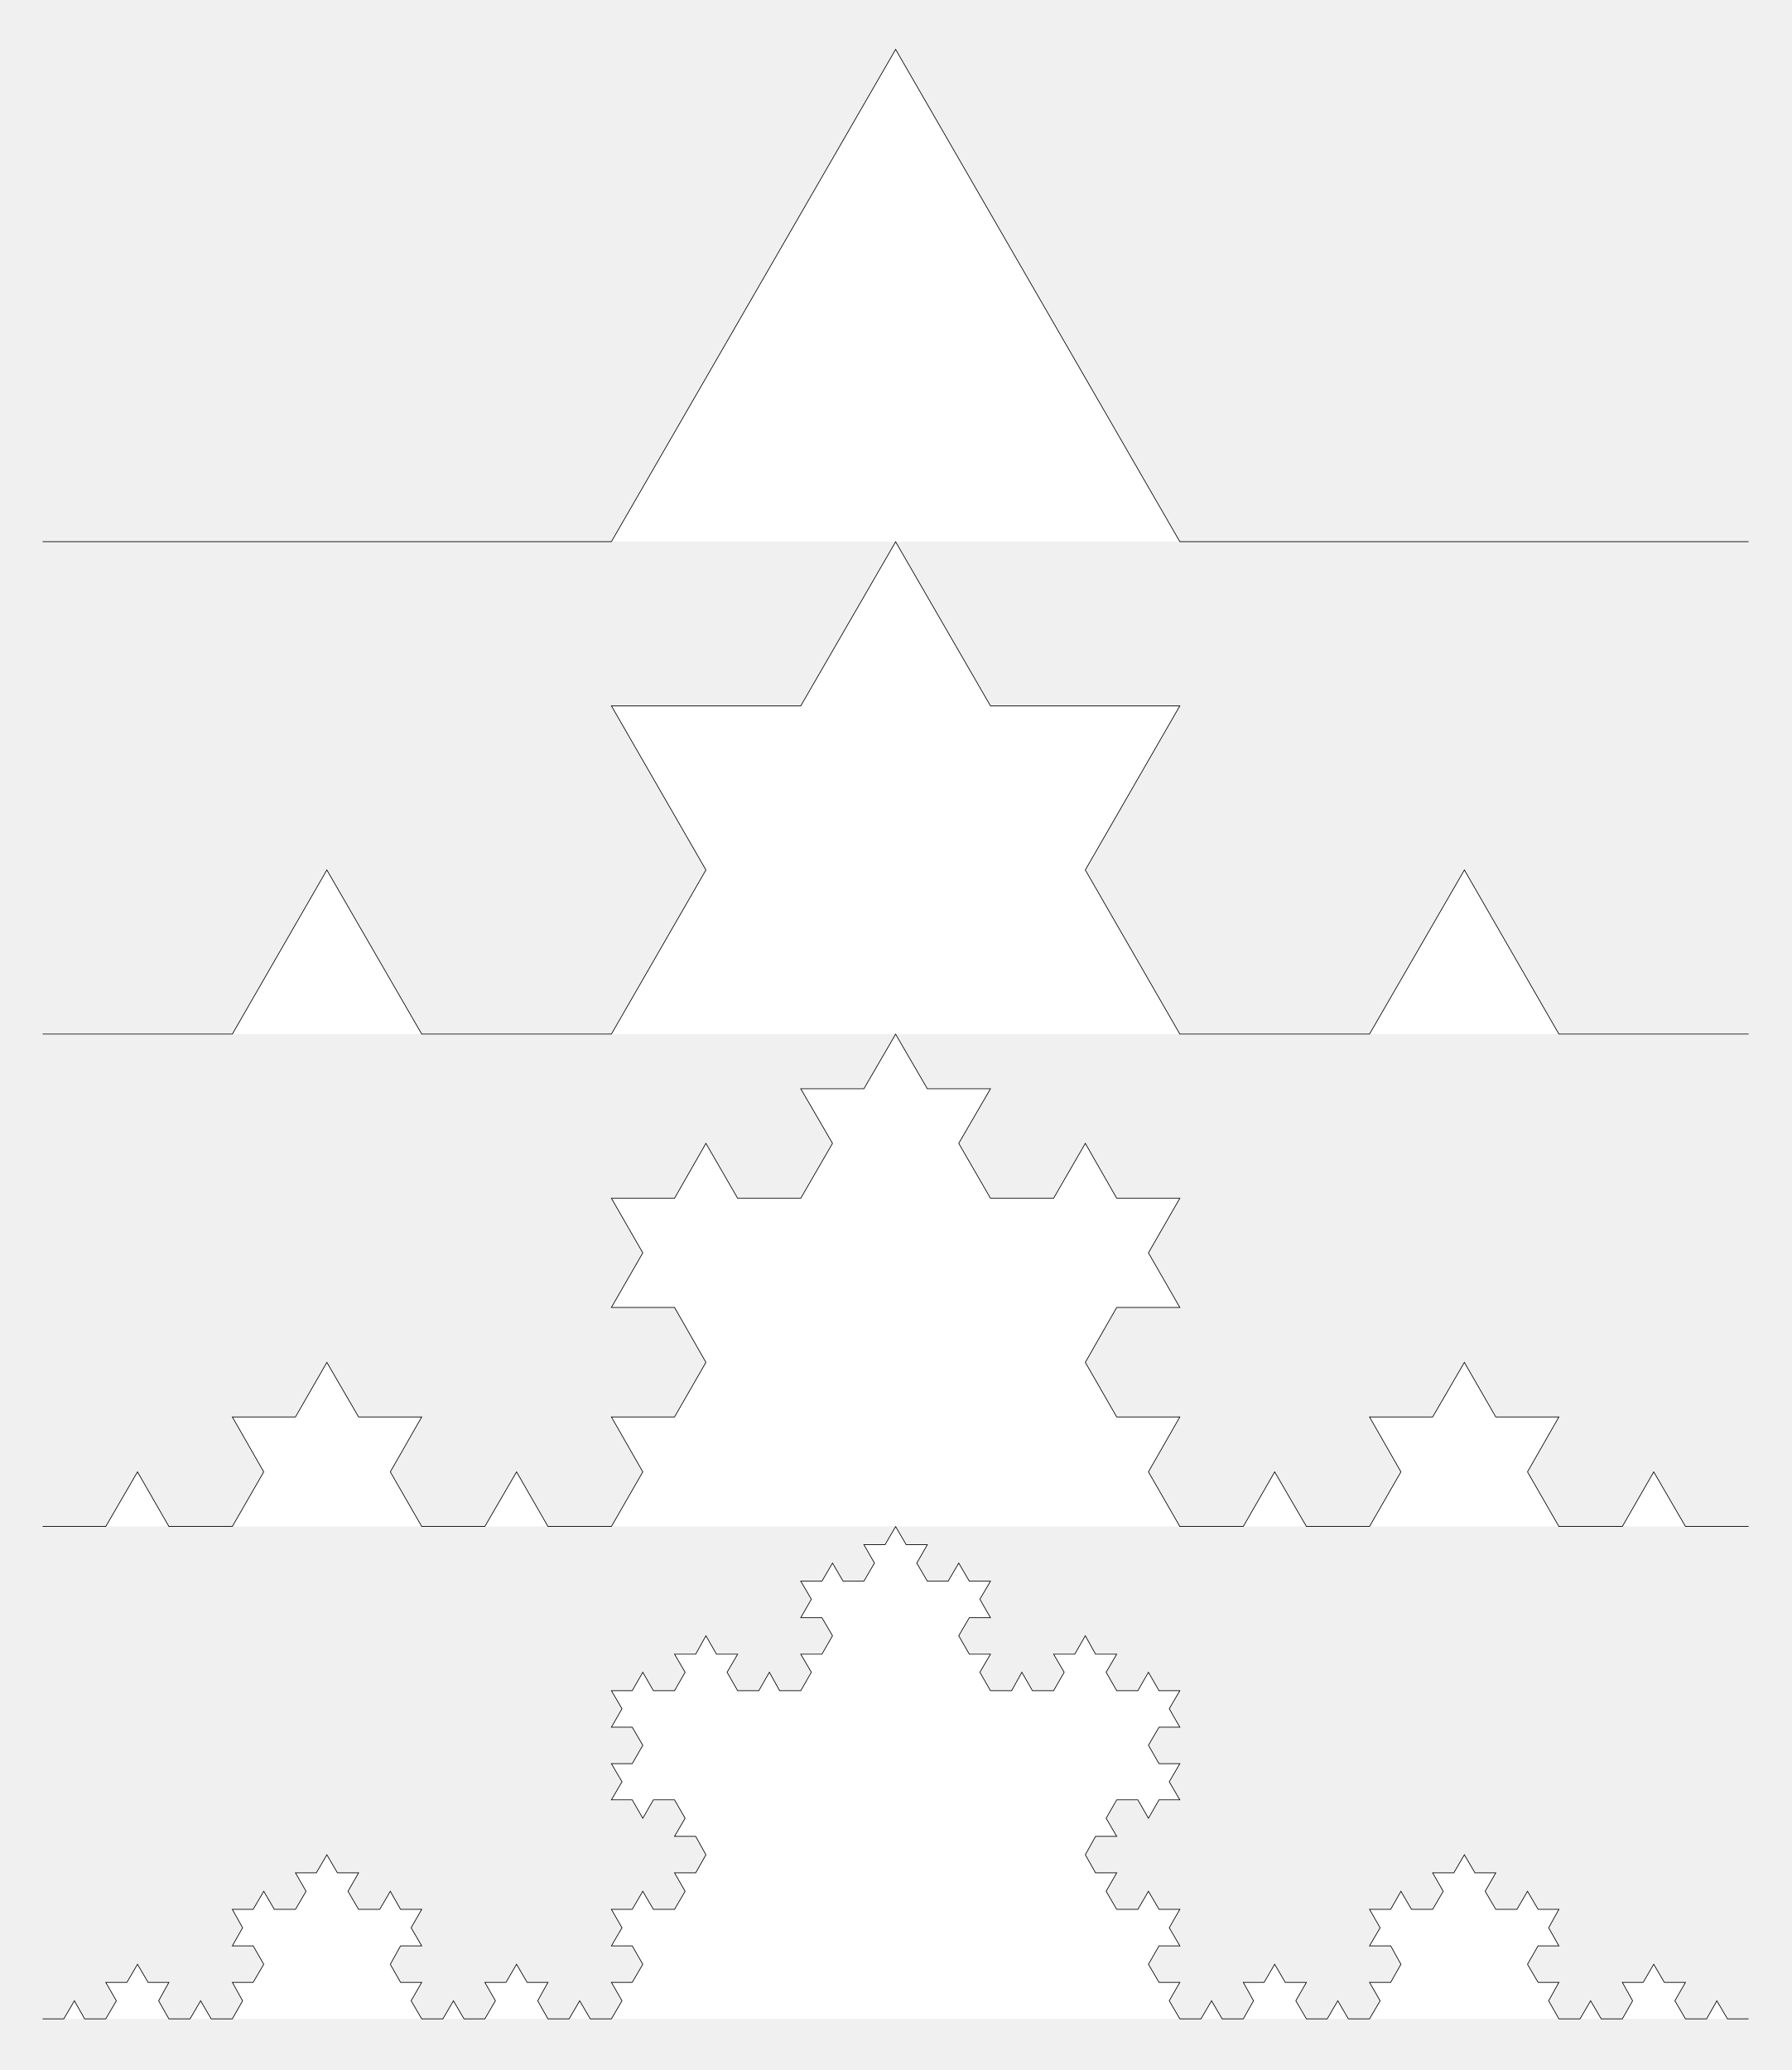
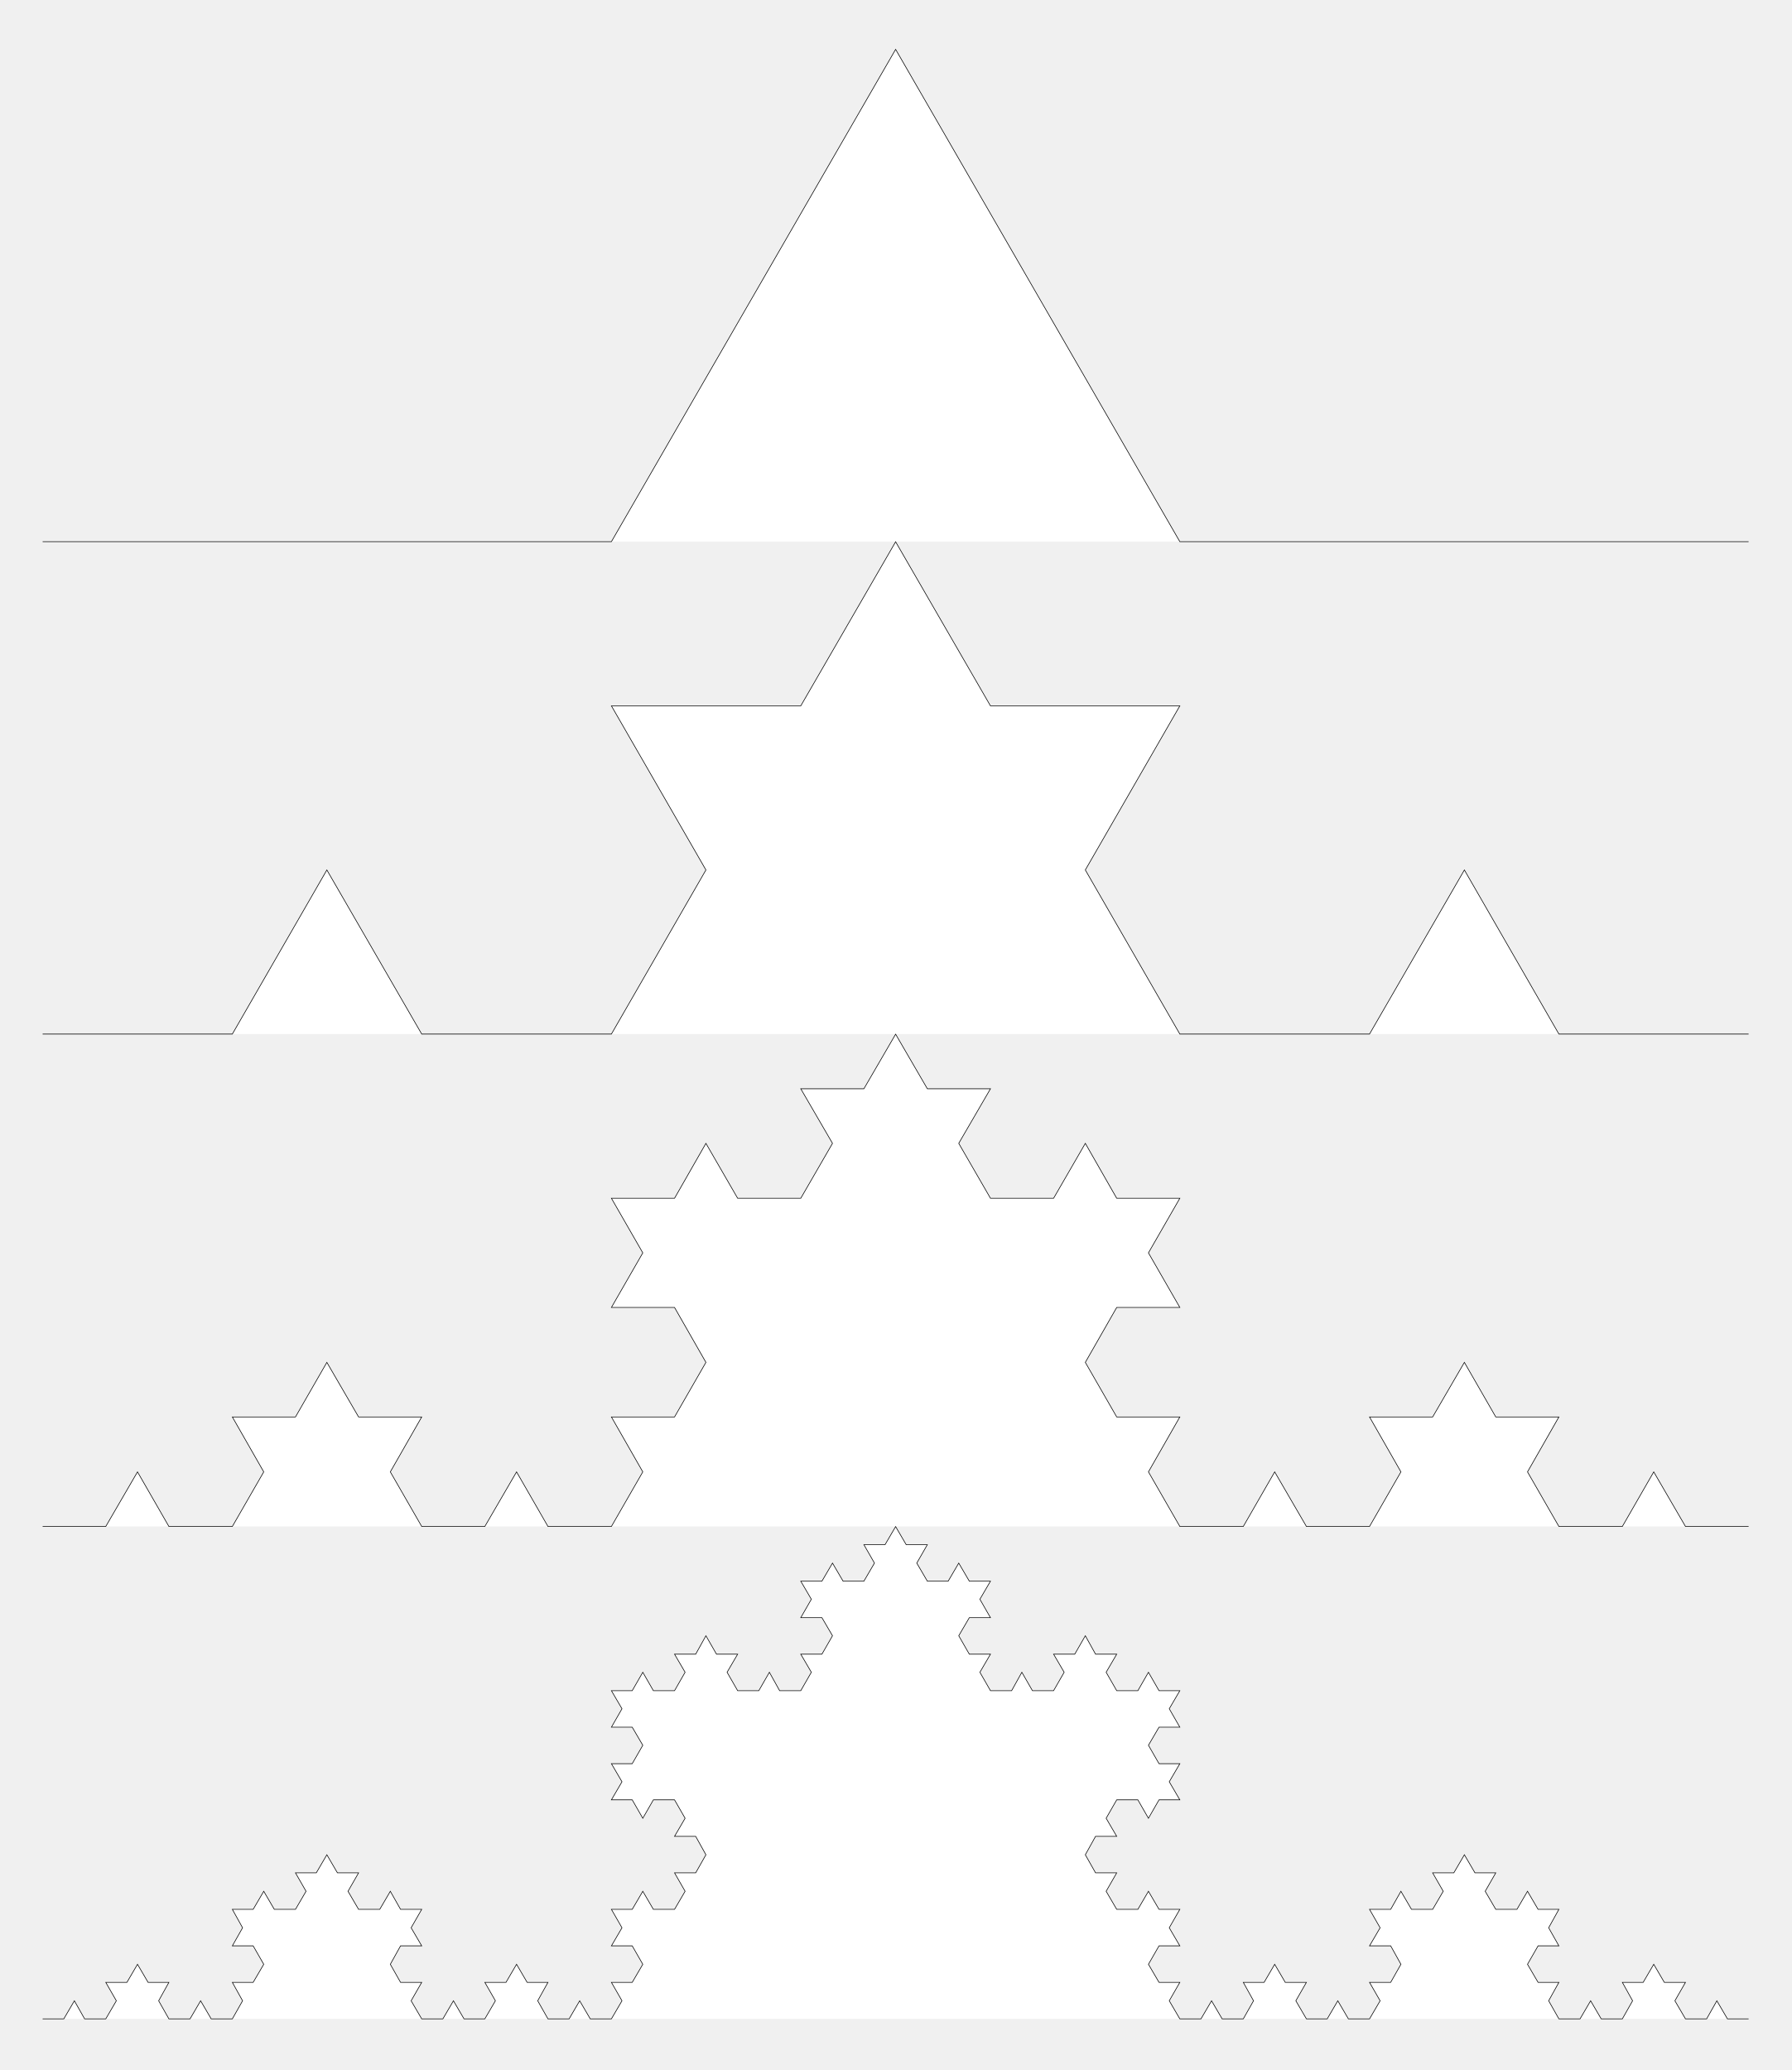
<svg xmlns="http://www.w3.org/2000/svg" baseProfile="full" height="512" version="1.1" width="443">
  <defs>
    <marker id="arrow" markerHeight="3.5" markerWidth="5" orient="auto" refX="5.0" refY="1.7">
      <polygon points="0,0 5,1.75 0,3.5" />
    </marker>
  </defs>
  <g style="fill:white;">
    <g transform="matrix(1.0, 0.0, 0.0, 1.0, 221.5, 255.7662)">
      <g transform="matrix(84.38095, 0.0, 0.0, 84.38095, 0.0, 0.0)">
        <g>
          <g transform="matrix(1.0, 0.0, 0.0, 1.0, -2.5, -1.443376)">
            <g>
              <g>
                <g>
                  <g>
                    <g>
                      <g>
-                         <g style="stroke: black;stroke-width: 0.174;" transform="matrix(1.0, 0.0, 0.0, 1.0, 0.0, 0.0)">
+                         <g style="stroke: black;stroke-width: 0.154;" transform="matrix(1.0, 0.0, 0.0, 1.0, 0.0, 0.0)">
                          <polyline points="0.0,0.0 1.667,0.0 2.5,-1.443 3.333,0.0 5.0,0.0" style="vector-effect: non-scaling-stroke;" />
                        </g>
                        <g transform="matrix(1.0, 0.0, 0.0, 1.0, 0.0, 0.0)">
                          <g transform="matrix(0.9996242, -0.02741213, 0.02741213, 0.9996242, 0.0, 0.0)">
                            <g />
                          </g>
                        </g>
                      </g>
                      <g transform="matrix(1.0, 0.0, 0.0, 1.0, 0.0, 1.443376)">
-                         <g style="stroke: black;stroke-width: 0.174;" transform="matrix(1.0, 0.0, 0.0, 1.0, 0.0, 0.0)">
+                         <g style="stroke: black;stroke-width: 0.154;" transform="matrix(1.0, 0.0, 0.0, 1.0, 0.0, 0.0)">
                          <polyline points="0.0,0.0 0.556,0.0 0.833,-0.481 1.111,0.0 1.667,0.0 1.944,-0.481 1.667,-0.962 2.222,-0.962 2.5,-1.443 2.778,-0.962 3.333,-0.962 3.056,-0.481 3.333,0.0 3.889,0.0 4.167,-0.481 4.444,0.0 5,0.0" style="vector-effect: non-scaling-stroke;" />
                        </g>
                      </g>
                    </g>
                    <g transform="matrix(1.0, 0.0, 0.0, 1.0, 0.0, 1.443376)">
                      <g transform="matrix(0.9996242, -0.02741213, 0.02741213, 0.9996242, 0.0, 0.0)">
                        <g />
                      </g>
                    </g>
                  </g>
                  <g transform="matrix(1.0, 0.0, 0.0, 1.0, 0.0, 2.886751)">
-                     <g style="stroke: black;stroke-width: 0.174;" transform="matrix(1.0, 0.0, 0.0, 1.0, 0.0, 0.0)">
+                     <g style="stroke: black;stroke-width: 0.154;" transform="matrix(1.0, 0.0, 0.0, 1.0, 0.0, 0.0)">
                      <polyline points="0.0,0.0 0.185,0.0 0.278,-0.16 0.37,0.0 0.556,0.0 0.648,-0.16 0.556,-0.321 0.741,-0.321 0.833,-0.481 0.926,-0.321 1.111,-0.321 1.019,-0.16 1.111,0.0 1.296,0.0 1.389,-0.16 1.481,0.0 1.667,0.0 1.759,-0.16 1.667,-0.321 1.852,-0.321 1.944,-0.481 1.852,-0.642 1.667,-0.642 1.759,-0.802 1.667,-0.962 1.852,-0.962 1.944,-1.123 2.037,-0.962 2.222,-0.962 2.315,-1.123 2.222,-1.283 2.407,-1.283 2.5,-1.443 2.593,-1.283 2.778,-1.283 2.685,-1.123 2.778,-0.962 2.963,-0.962 3.056,-1.123 3.148,-0.962 3.333,-0.962 3.241,-0.802 3.333,-0.642 3.148,-0.642 3.056,-0.481 3.148,-0.321 3.333,-0.321 3.241,-0.16 3.333,-5.551115123125783e-17 3.519,-5.551115123125783e-17 3.611,-0.16 3.704,-5.551115123125783e-17 3.889,-5.551115123125783e-17 3.981,-0.16 3.889,-0.321 4.074,-0.321 4.167,-0.481 4.259,-0.321 4.444,-0.321 4.352,-0.16 4.444,-5.551115123125783e-17 4.63,-5.551115123125783e-17 4.722,-0.16 4.815,-5.551115123125783e-17 5,-5.551115123125783e-17" style="vector-effect: non-scaling-stroke;" />
                    </g>
                  </g>
                </g>
                <g transform="matrix(1.0, 0.0, 0.0, 1.0, 0.0, 2.886751)">
                  <g transform="matrix(0.9996242, -0.02741213, 0.02741213, 0.9996242, 0.0, 0.0)">
                    <g />
                  </g>
                </g>
              </g>
              <g transform="matrix(1.0, 0.0, 0.0, 1.0, 0.0, 4.330127)">
-                 <g style="stroke: black;stroke-width: 0.174;" transform="matrix(1.0, 0.0, 0.0, 1.0, 0.0, 0.0)">
+                 <g style="stroke: black;stroke-width: 0.154;" transform="matrix(1.0, 0.0, 0.0, 1.0, 0.0, 0.0)">
                  <polyline points="0.0,0.0 0.062,0.0 0.093,-0.053 0.123,0.0 0.185,0.0 0.216,-0.053 0.185,-0.107 0.247,-0.107 0.278,-0.16 0.309,-0.107 0.37,-0.107 0.34,-0.053 0.37,6.938893903907228e-18 0.432,6.938893903907228e-18 0.463,-0.053 0.494,6.938893903907228e-18 0.556,6.938893903907228e-18 0.586,-0.053 0.556,-0.107 0.617,-0.107 0.648,-0.16 0.617,-0.214 0.556,-0.214 0.586,-0.267 0.556,-0.321 0.617,-0.321 0.648,-0.374 0.679,-0.321 0.741,-0.321 0.772,-0.374 0.741,-0.428 0.802,-0.428 0.833,-0.481 0.864,-0.428 0.926,-0.428 0.895,-0.374 0.926,-0.321 0.988,-0.321 1.019,-0.374 1.049,-0.321 1.111,-0.321 1.08,-0.267 1.111,-0.214 1.049,-0.214 1.019,-0.16 1.049,-0.107 1.111,-0.107 1.08,-0.053 1.111,0.0 1.173,0.0 1.204,-0.053 1.235,0.0 1.296,0.0 1.327,-0.053 1.296,-0.107 1.358,-0.107 1.389,-0.16 1.42,-0.107 1.481,-0.107 1.451,-0.053 1.481,6.938893903907228e-18 1.543,6.938893903907228e-18 1.574,-0.053 1.605,6.938893903907228e-18 1.667,6.938893903907228e-18 1.698,-0.053 1.667,-0.107 1.728,-0.107 1.759,-0.16 1.728,-0.214 1.667,-0.214 1.698,-0.267 1.667,-0.321 1.728,-0.321 1.759,-0.374 1.79,-0.321 1.852,-0.321 1.883,-0.374 1.852,-0.428 1.914,-0.428 1.944,-0.481 1.914,-0.535 1.852,-0.535 1.883,-0.588 1.852,-0.642 1.79,-0.642 1.759,-0.588 1.728,-0.642 1.667,-0.642 1.698,-0.695 1.667,-0.748 1.728,-0.748 1.759,-0.802 1.728,-0.855 1.667,-0.855 1.698,-0.909 1.667,-0.962 1.728,-0.962 1.759,-1.016 1.79,-0.962 1.852,-0.962 1.883,-1.016 1.852,-1.069 1.914,-1.069 1.944,-1.123 1.975,-1.069 2.037,-1.069 2.006,-1.016 2.037,-0.962 2.099,-0.962 2.13,-1.016 2.16,-0.962 2.222,-0.962 2.253,-1.016 2.222,-1.069 2.284,-1.069 2.315,-1.123 2.284,-1.176 2.222,-1.176 2.253,-1.23 2.222,-1.283 2.284,-1.283 2.315,-1.336 2.346,-1.283 2.407,-1.283 2.438,-1.336 2.407,-1.39 2.469,-1.39 2.5,-1.443 2.531,-1.39 2.593,-1.39 2.562,-1.336 2.593,-1.283 2.654,-1.283 2.685,-1.336 2.716,-1.283 2.778,-1.283 2.747,-1.23 2.778,-1.176 2.716,-1.176 2.685,-1.123 2.716,-1.069 2.778,-1.069 2.747,-1.016 2.778,-0.962 2.84,-0.962 2.87,-1.016 2.901,-0.962 2.963,-0.962 2.994,-1.016 2.963,-1.069 3.025,-1.069 3.056,-1.123 3.086,-1.069 3.148,-1.069 3.117,-1.016 3.148,-0.962 3.21,-0.962 3.241,-1.016 3.272,-0.962 3.333,-0.962 3.302,-0.909 3.333,-0.855 3.272,-0.855 3.241,-0.802 3.272,-0.748 3.333,-0.748 3.302,-0.695 3.333,-0.642 3.272,-0.642 3.241,-0.588 3.21,-0.642 3.148,-0.642 3.117,-0.588 3.148,-0.535 3.086,-0.535 3.056,-0.481 3.086,-0.428 3.148,-0.428 3.117,-0.374 3.148,-0.321 3.21,-0.321 3.241,-0.374 3.272,-0.321 3.333,-0.321 3.302,-0.267 3.333,-0.214 3.272,-0.214 3.241,-0.16 3.272,-0.107 3.333,-0.107 3.302,-0.053 3.333,1.0408340855860843e-16 3.395,1.0408340855860843e-16 3.426,-0.053 3.457,1.0408340855860843e-16 3.519,1.0408340855860843e-16 3.549,-0.053 3.519,-0.107 3.58,-0.107 3.611,-0.16 3.642,-0.107 3.704,-0.107 3.673,-0.053 3.704,1.1796119636642288e-16 3.765,1.1796119636642288e-16 3.796,-0.053 3.827,1.1796119636642288e-16 3.889,1.1796119636642288e-16 3.92,-0.053 3.889,-0.107 3.951,-0.107 3.981,-0.16 3.951,-0.214 3.889,-0.214 3.92,-0.267 3.889,-0.321 3.951,-0.321 3.981,-0.374 4.012,-0.321 4.074,-0.321 4.105,-0.374 4.074,-0.428 4.136,-0.428 4.167,-0.481 4.198,-0.428 4.259,-0.428 4.228,-0.374 4.259,-0.321 4.321,-0.321 4.352,-0.374 4.383,-0.321 4.444,-0.321 4.414,-0.267 4.444,-0.214 4.383,-0.214 4.352,-0.16 4.383,-0.107 4.444,-0.107 4.414,-0.053 4.444,1.1102230246251565e-16 4.506,1.1102230246251565e-16 4.537,-0.053 4.568,1.1102230246251565e-16 4.63,1.1102230246251565e-16 4.66,-0.053 4.63,-0.107 4.691,-0.107 4.722,-0.16 4.753,-0.107 4.815,-0.107 4.784,-0.053 4.815,1.1796119636642288e-16 4.877,1.1796119636642288e-16 4.907,-0.053 4.938,1.1796119636642288e-16 5,1.1796119636642288e-16" style="vector-effect: non-scaling-stroke;" />
                </g>
              </g>
            </g>
          </g>
          <g />
        </g>
      </g>
    </g>
  </g>
</svg>
